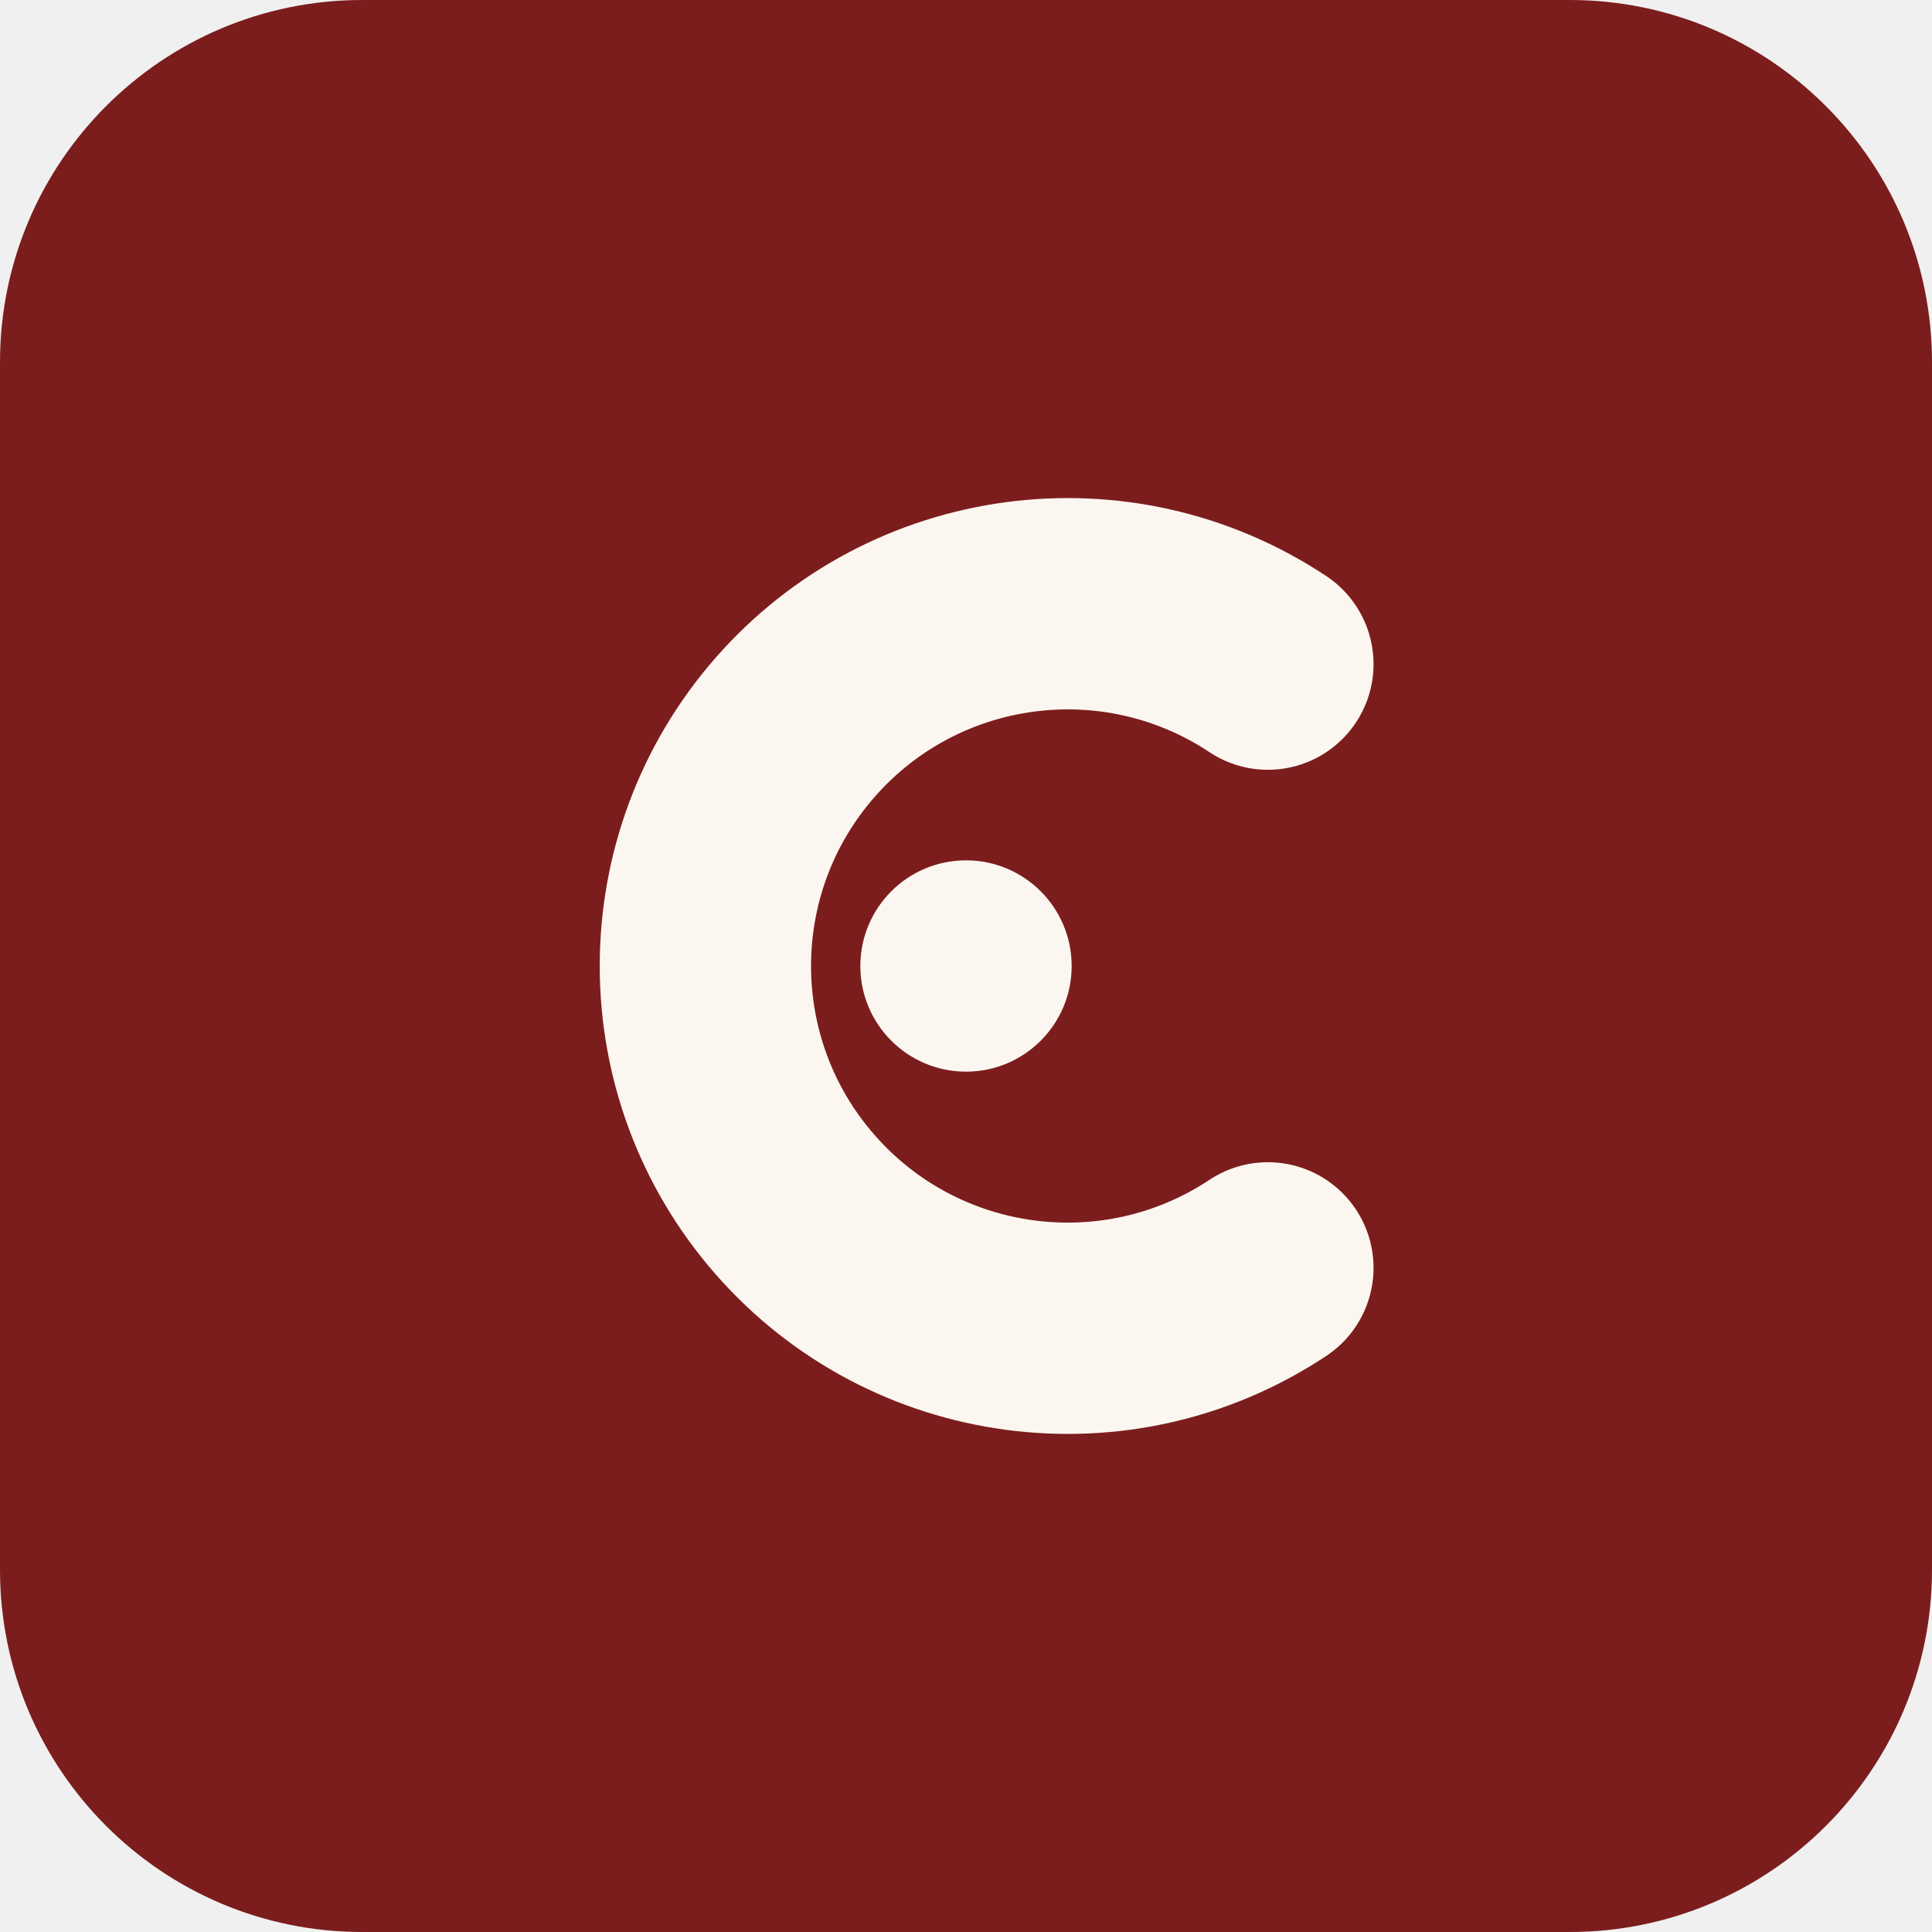
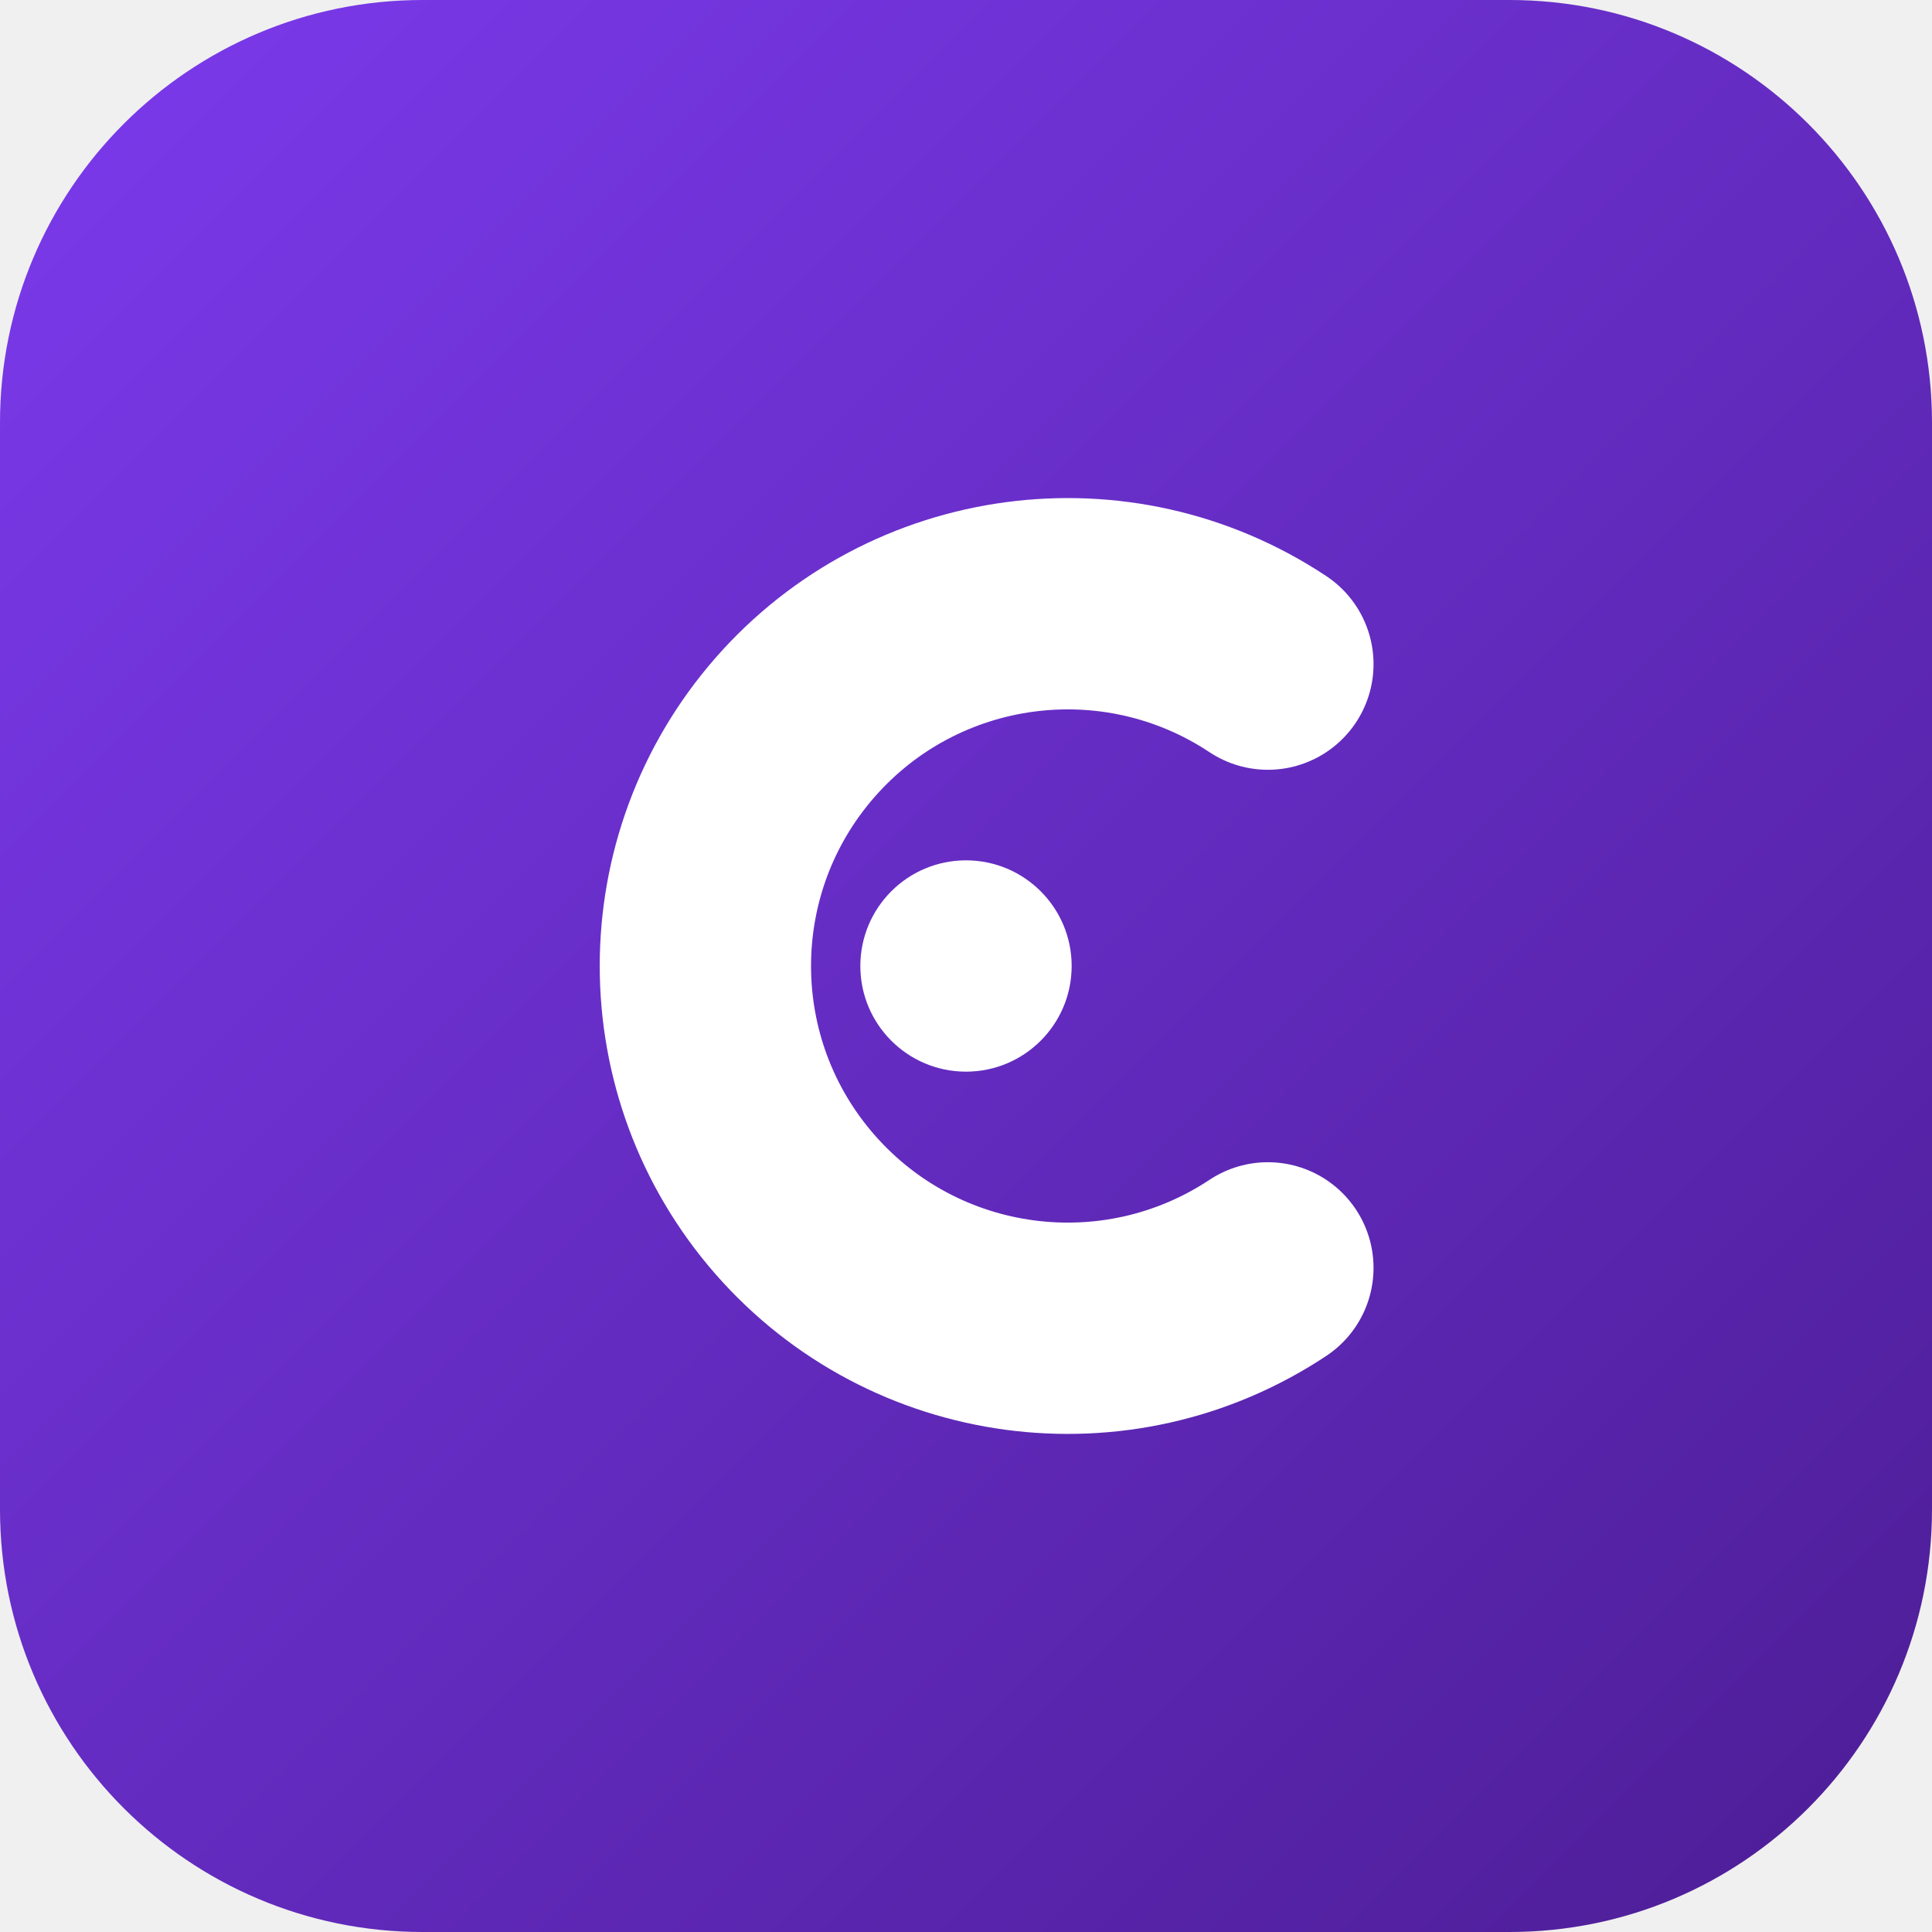
<svg xmlns="http://www.w3.org/2000/svg" viewBox="0 0 512 512">
-   <rect width="512" height="512" rx="96" fill="#7c1d1d" />
-   <path d="M336 176a96 96 0 1 0 0 160" fill="none" stroke="#fbf7f0" stroke-width="56" stroke-linecap="round" />
-   <circle cx="256" cy="256" r="28" fill="#fbf7f0" />
+   <defs>
+     <linearGradient id="g" x1="0" y1="0" x2="1" y2="1">
+       <stop offset="0" stop-color="#7c3aed" />
+       <stop offset="1" stop-color="#4c1d95" />
+     </linearGradient>
+   </defs>
+   <rect width="512" height="512" rx="112" fill="url(#g)" />
+   <path d="M336 176a96 96 0 1 0 0 160" fill="none" stroke="#ffffff" stroke-width="56" stroke-linecap="round" />
+   <circle cx="256" cy="256" r="28" fill="#ffffff" />
</svg>
